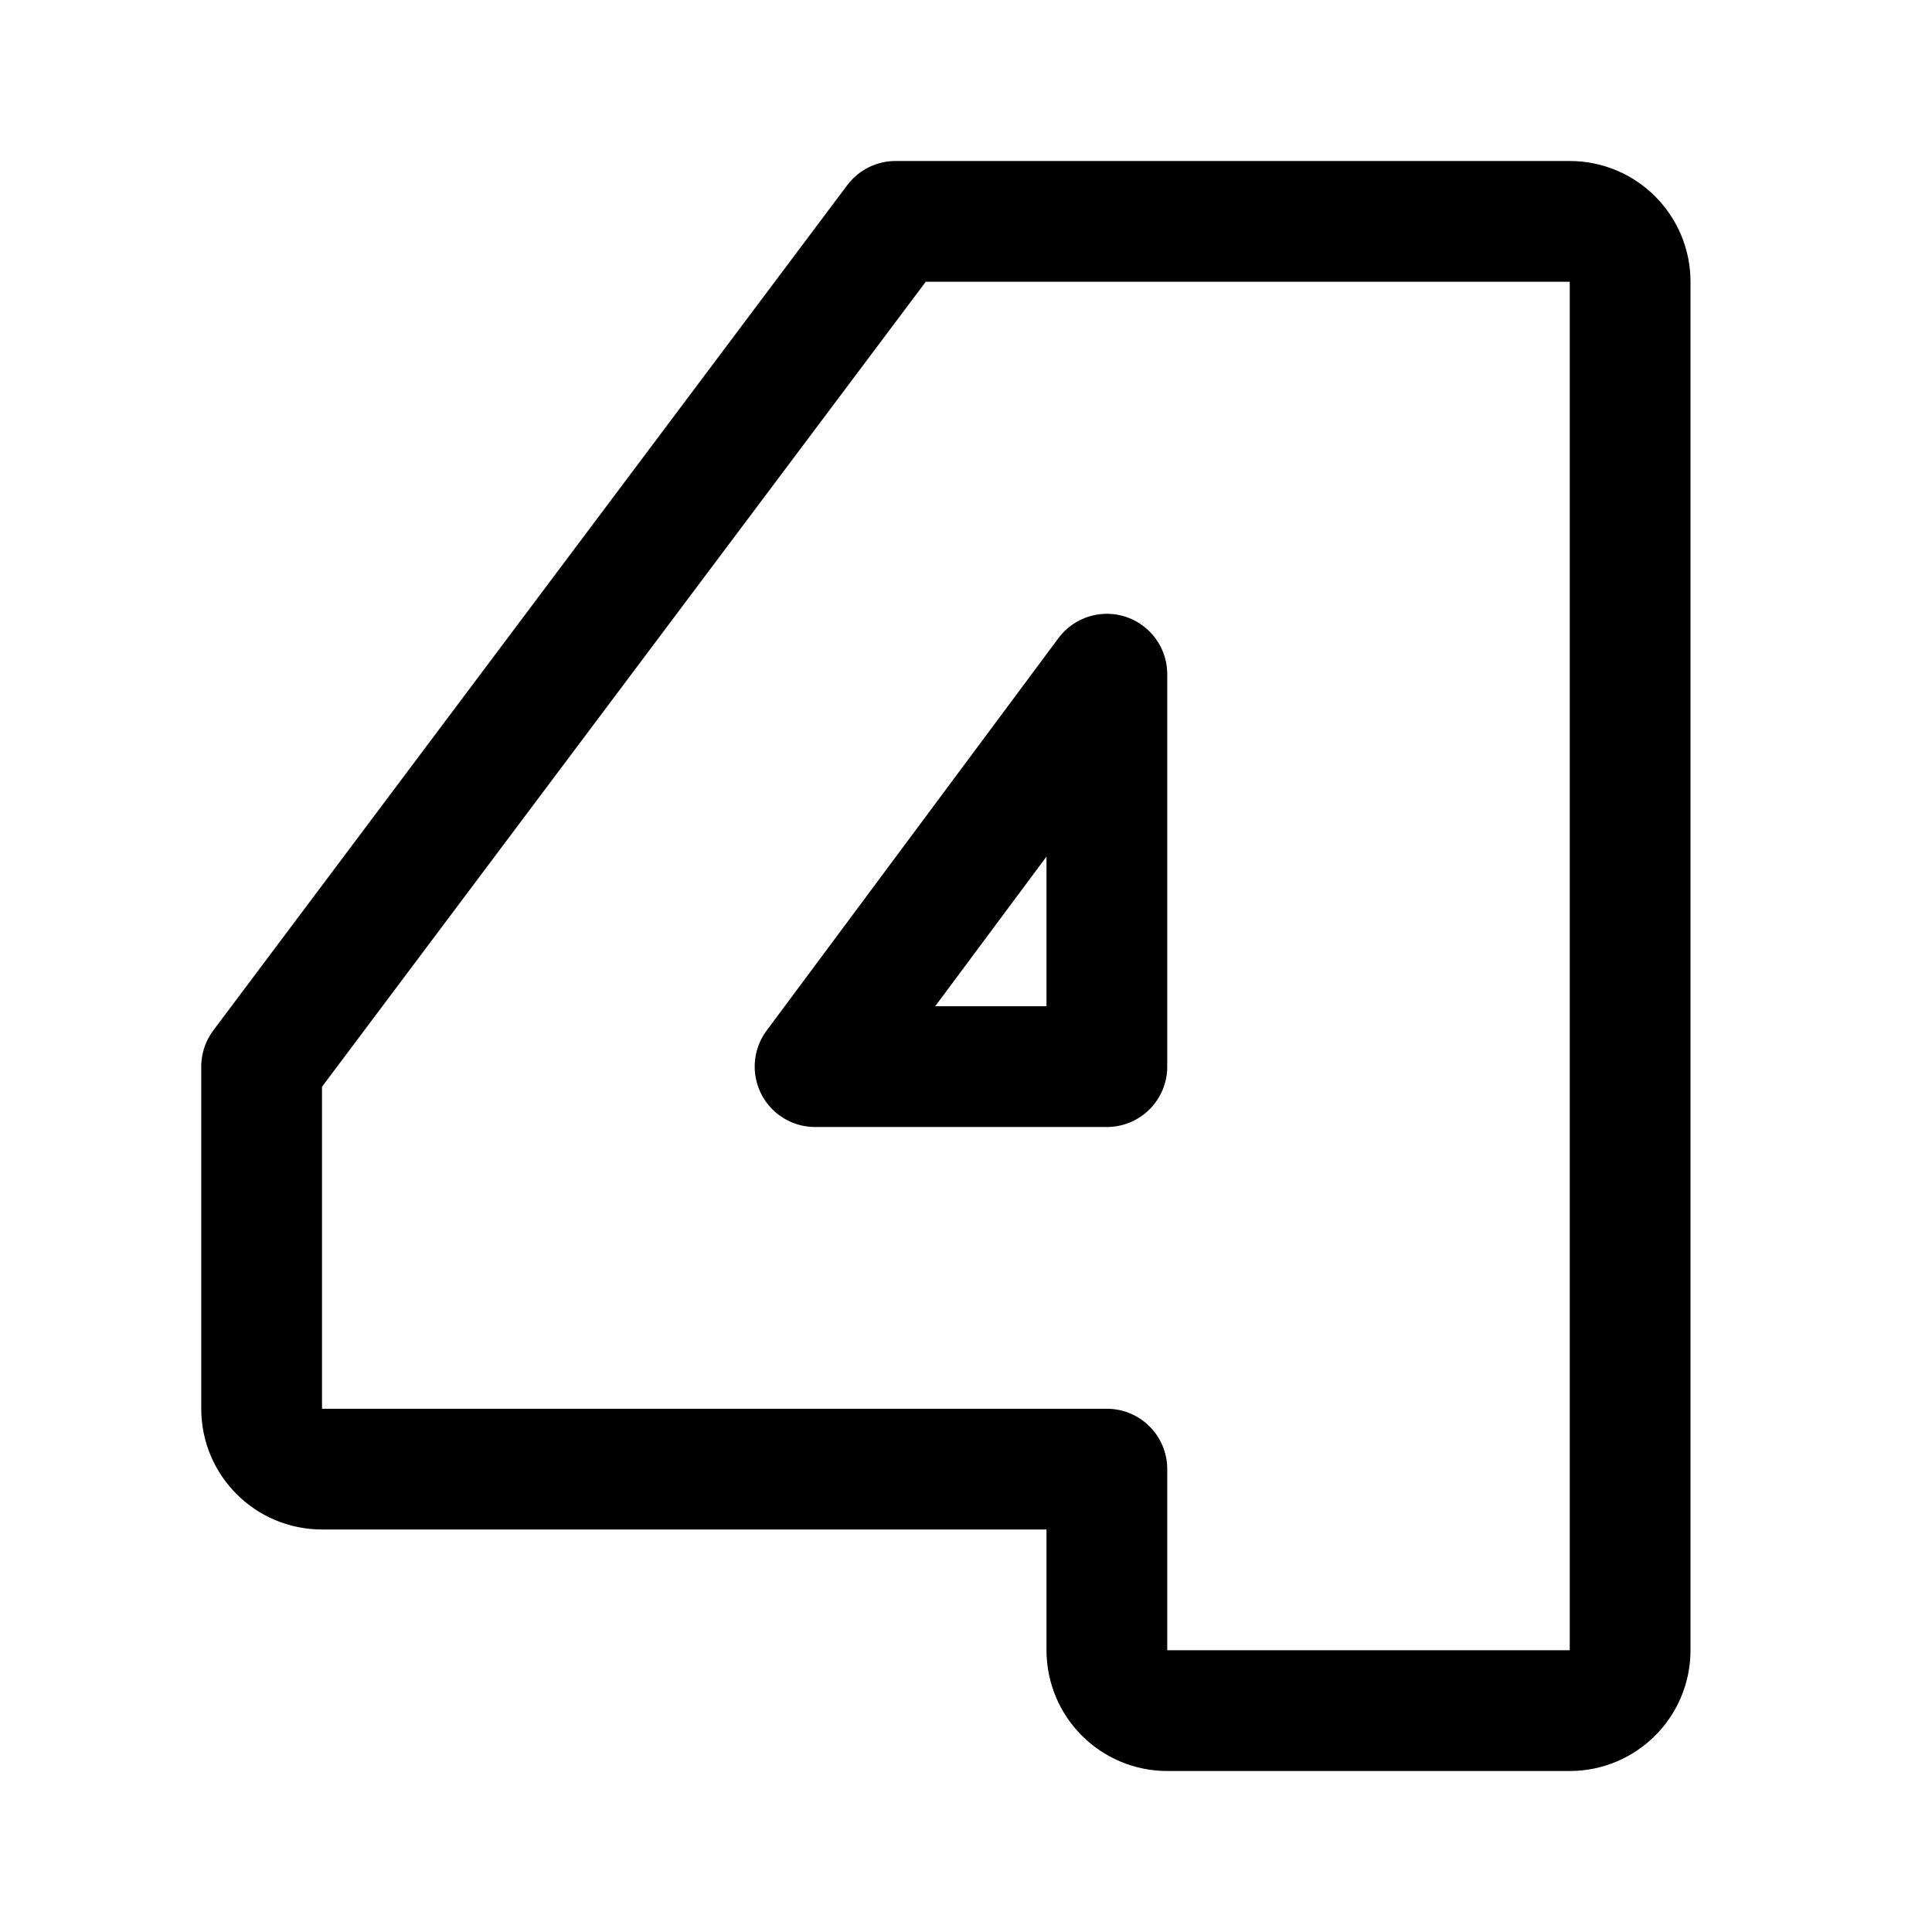
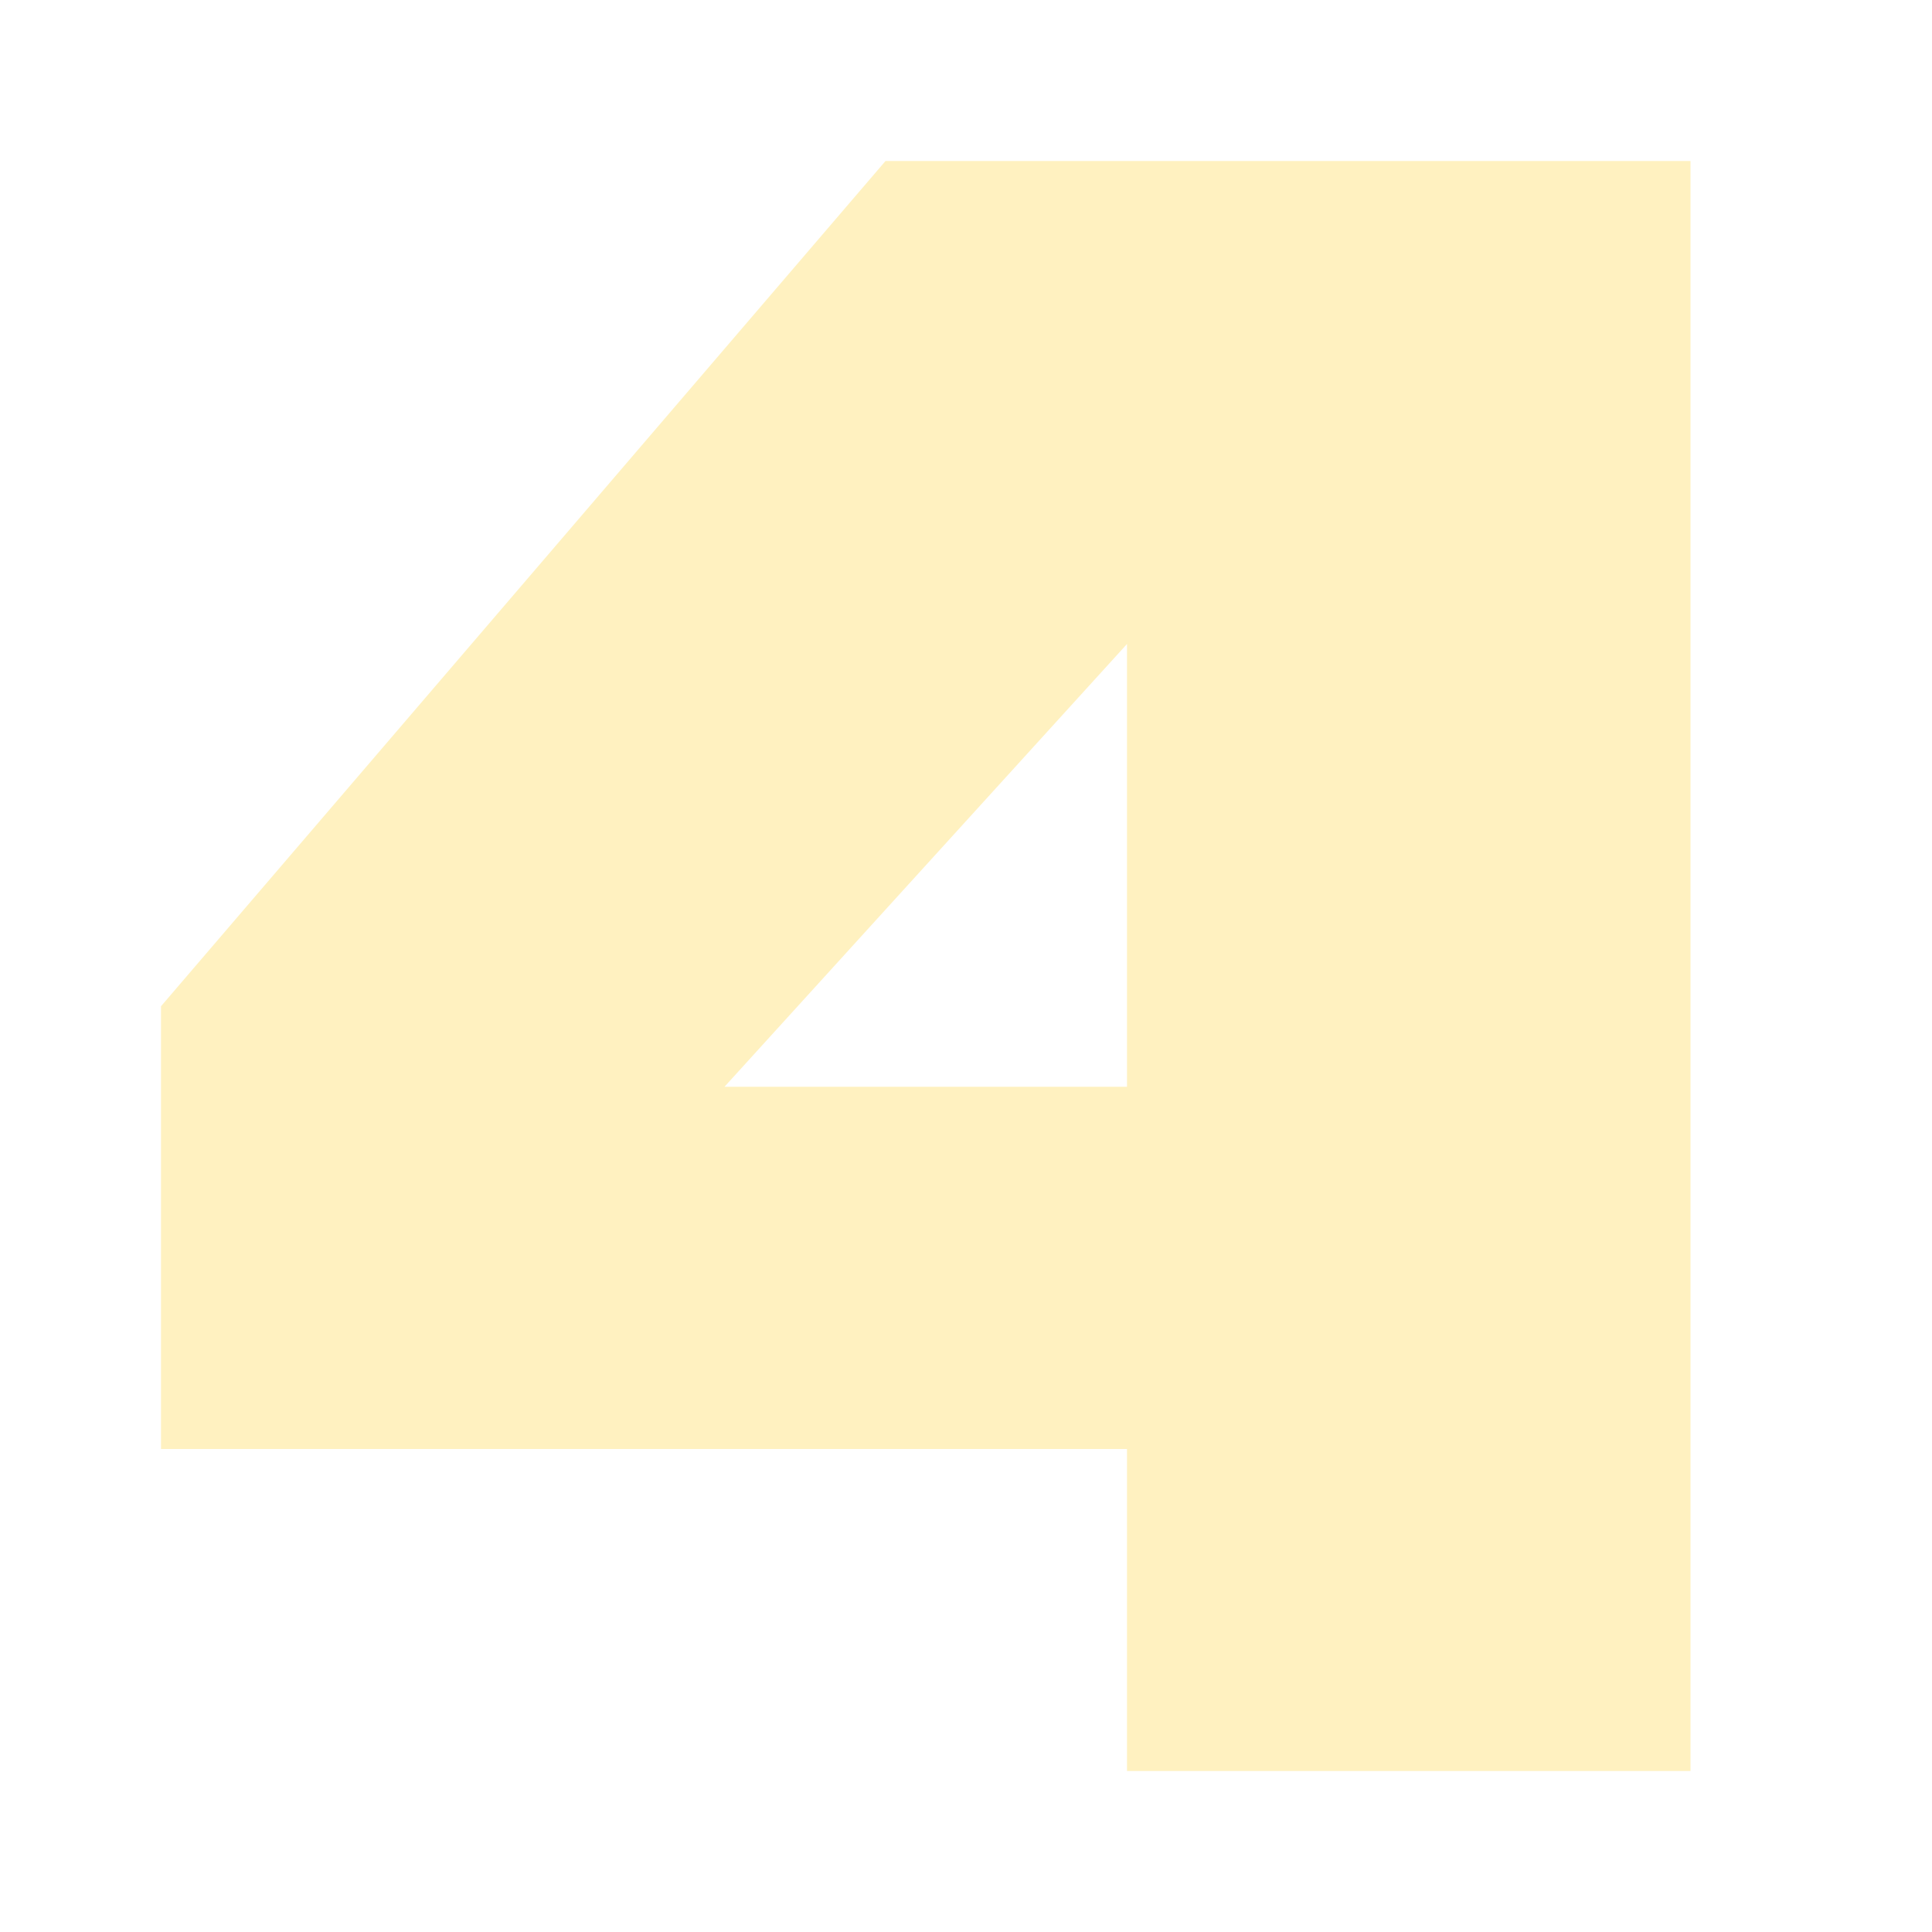
- <svg xmlns="http://www.w3.org/2000/svg" width="192" height="192" fill="none" stroke="#000" stroke-linejoin="round" stroke-width="12" viewBox="0 0 192 192">
-   <path d="M89 22h67a6 6 0 0 1 6 6v136a6 6 0 0 1-6 6h-40a6 6 0 0 1-6-6v-18H32a6 6 0 0 1-6-6v-34z" />
-   <path stroke-linecap="round" d="M81 106h29V67z" />
+ <svg xmlns="http://www.w3.org/2000/svg" width="24" height="24" viewBox="0 0 24 24" fill="none">
+   <path fill-rule="evenodd" clip-rule="evenodd" d="M11 2H21V22H14V18H2V12.5L11 2ZM14 8V13.5H9L14 8Z" fill="#FFF1C0" />
</svg>
